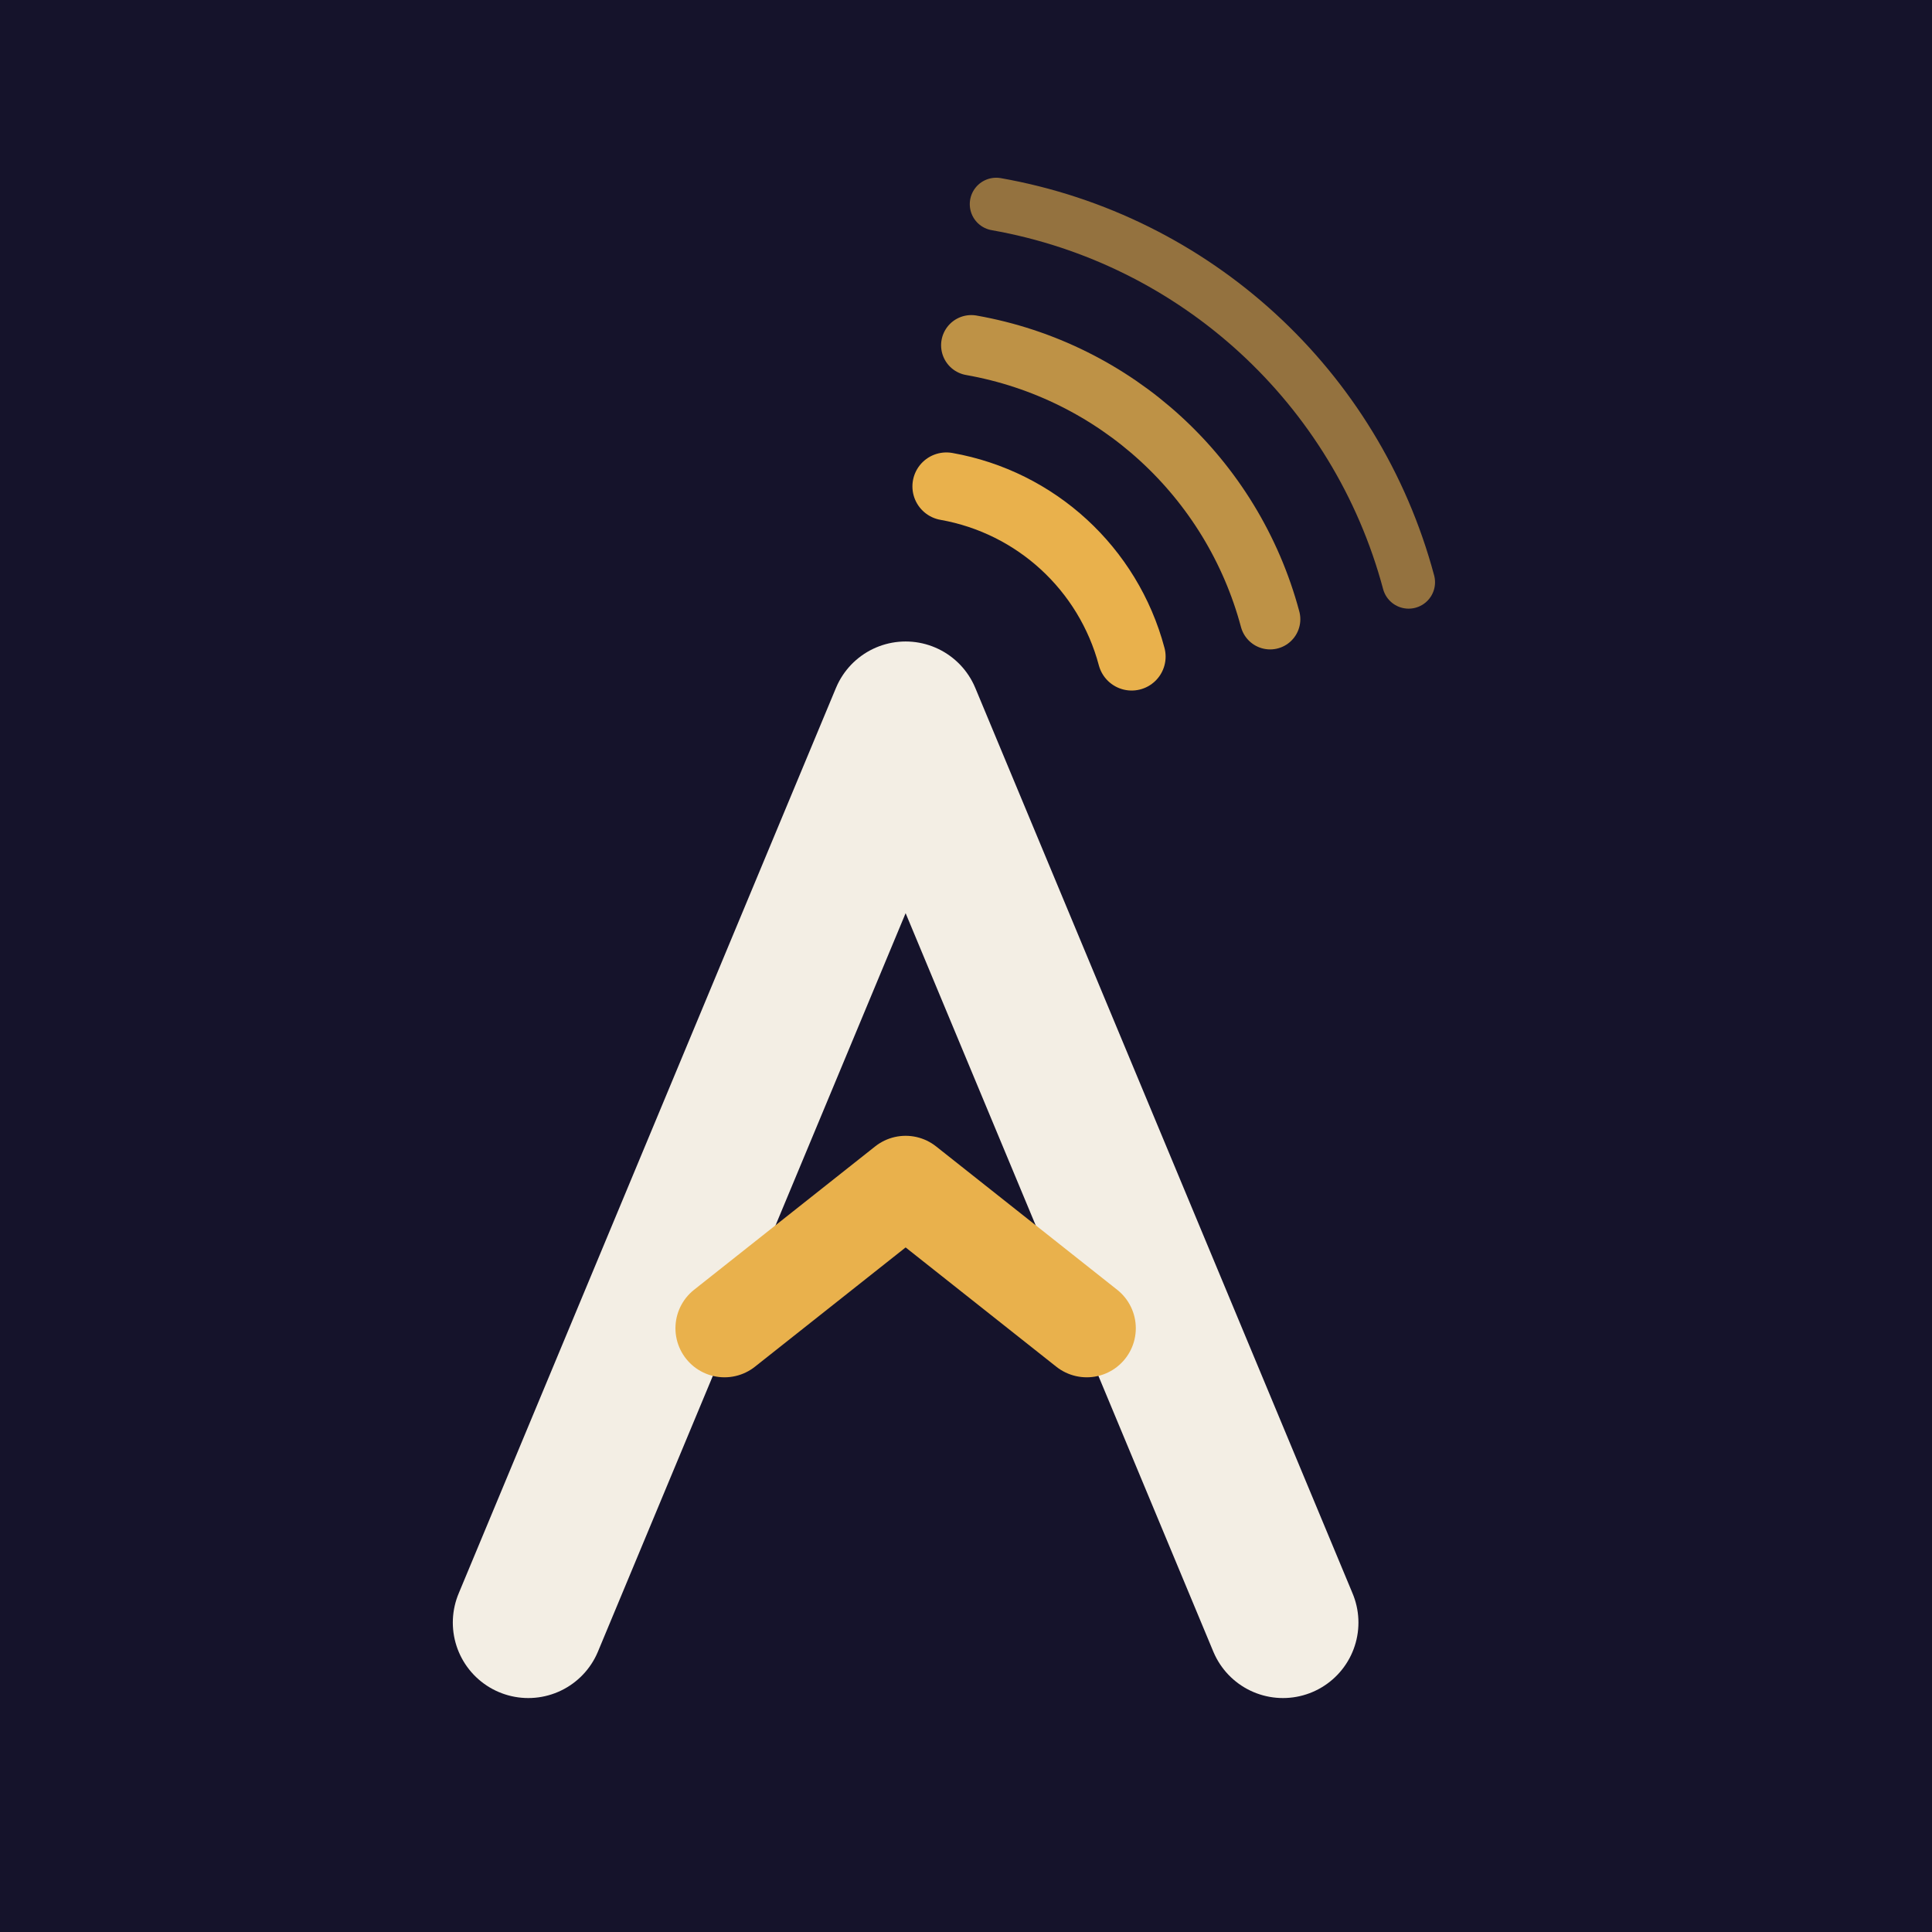
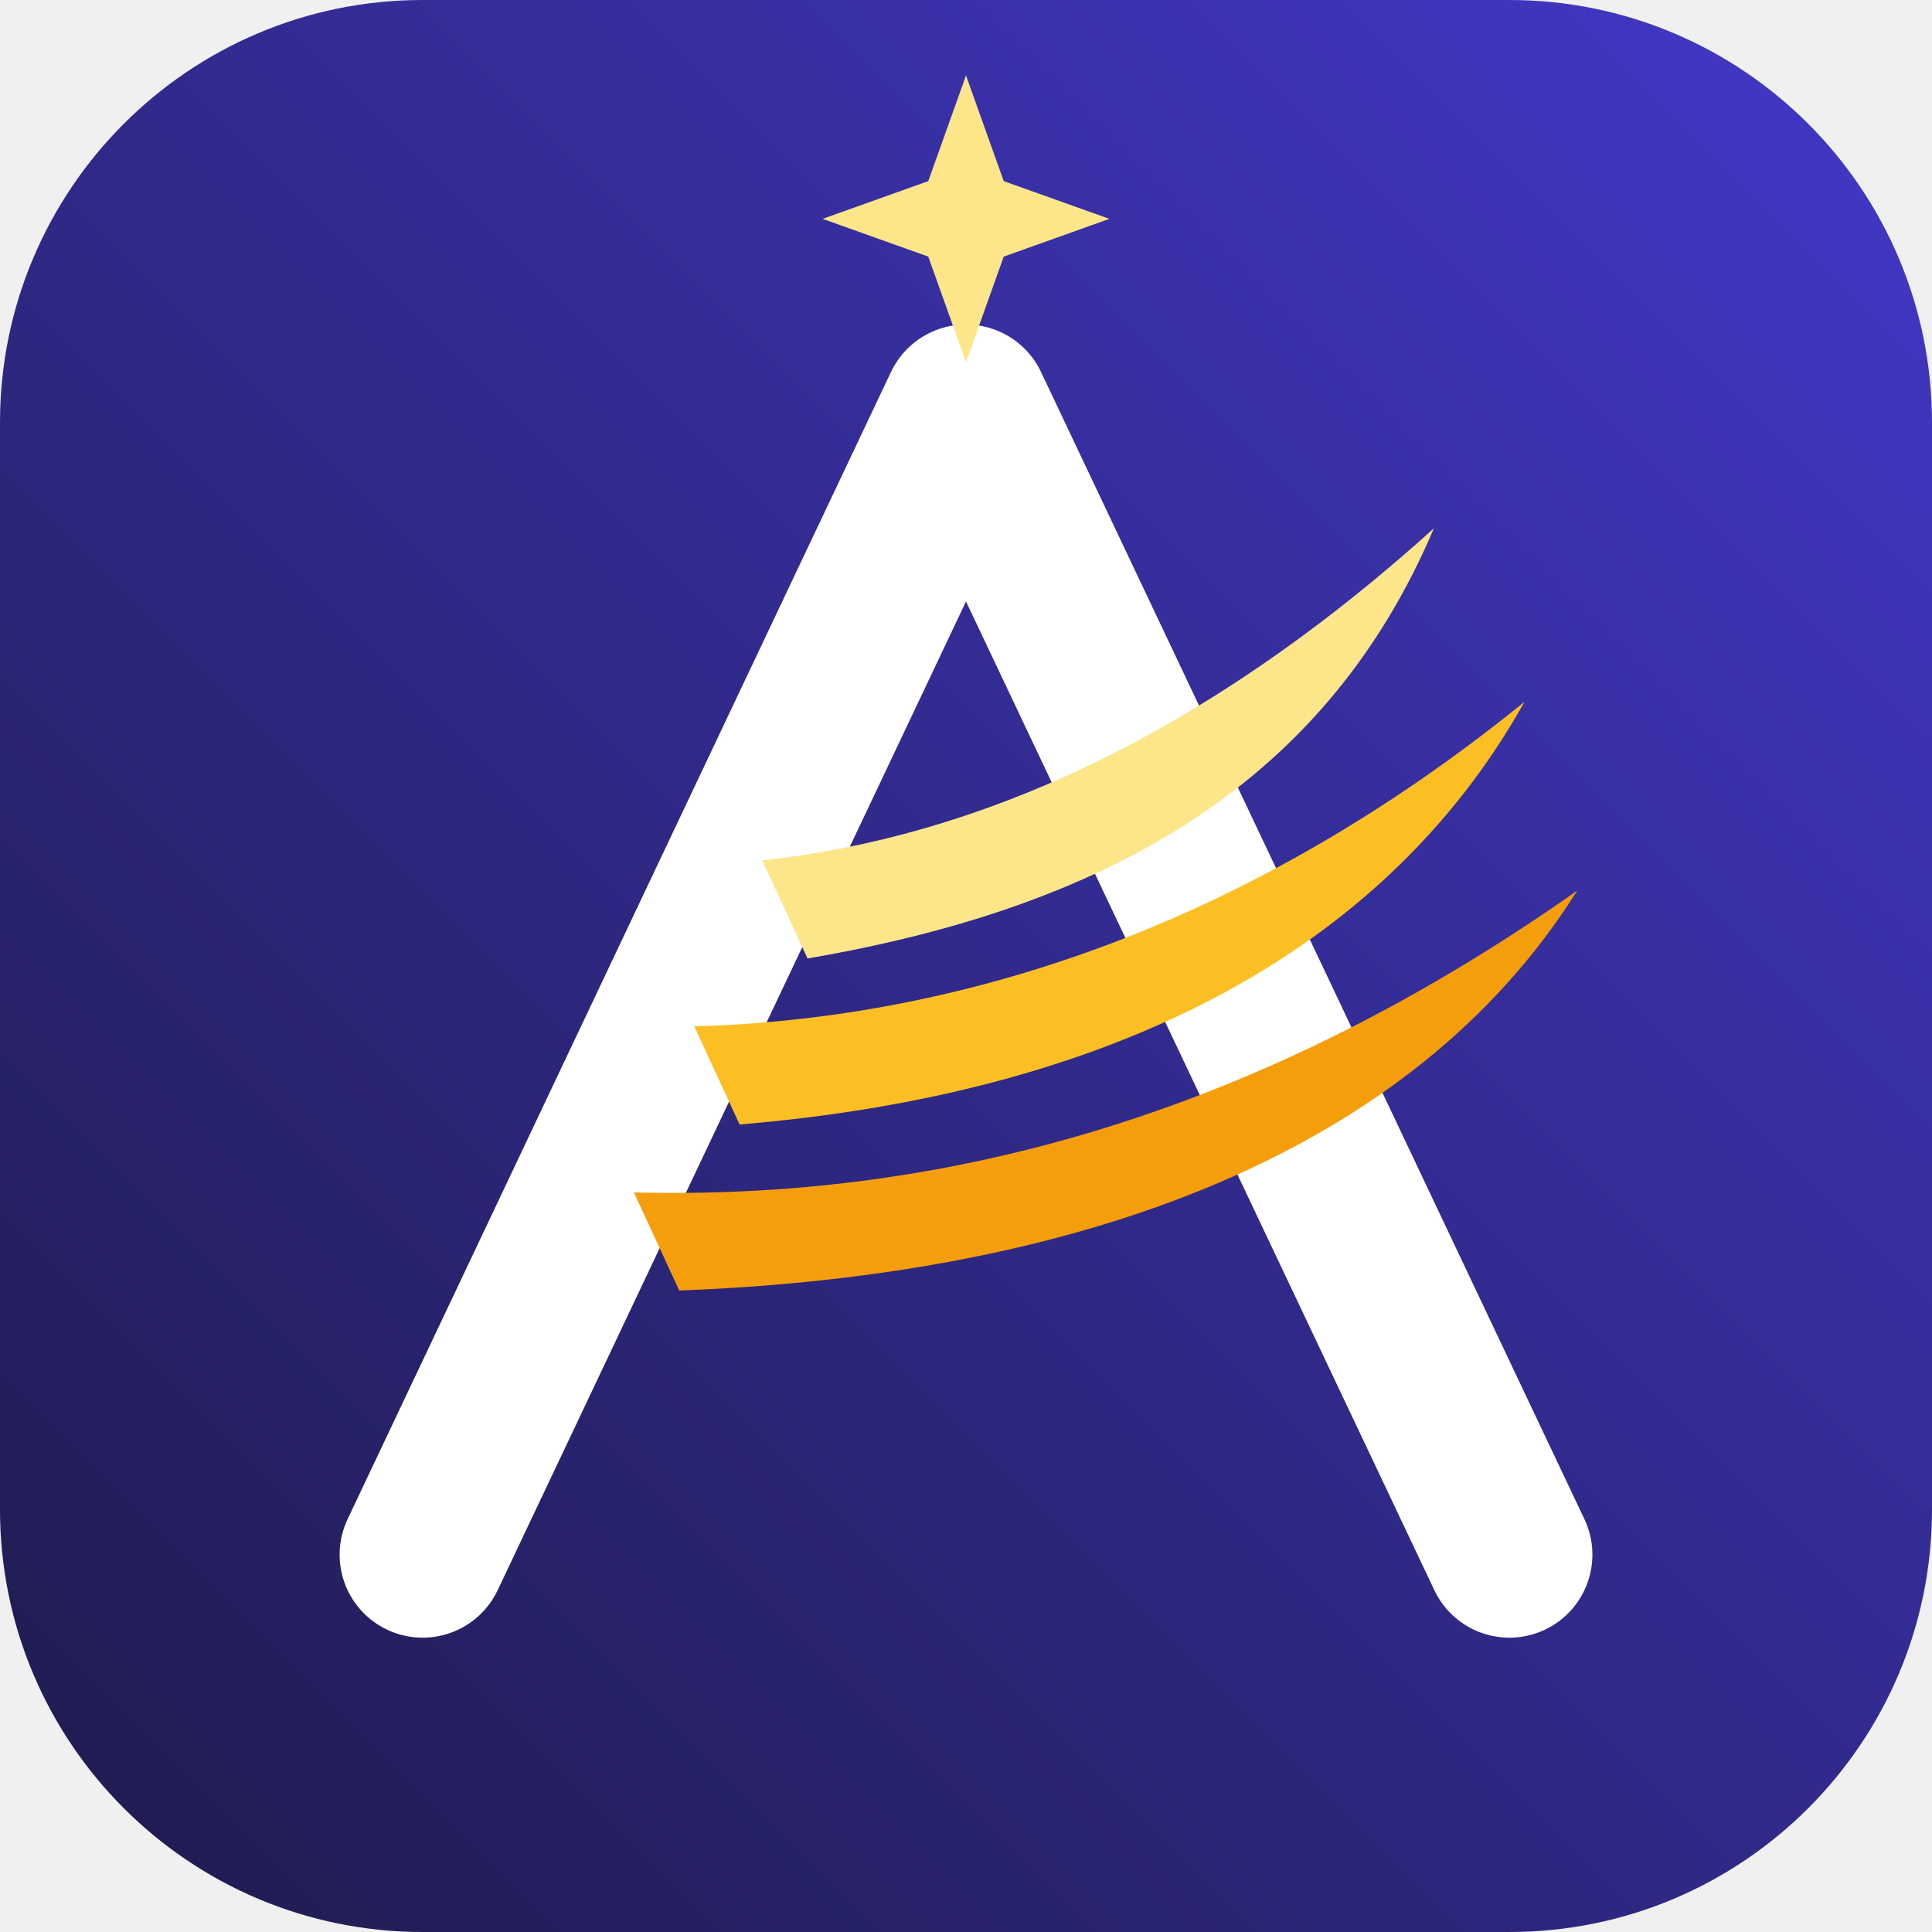
<svg xmlns="http://www.w3.org/2000/svg" viewBox="0 0 512 512" width="512" height="512">
-   <rect width="512" height="512" fill="#15132B" />
-   <g fill="none" stroke-linecap="round" stroke-linejoin="round">
-     <path d="M140,430 L240,190 L340,430" stroke="#F3EEE4" stroke-width="40" />
-     <path d="M192,352 L240,314 L288,352" stroke="#E9B14C" stroke-width="26" />
-     <path d="M250.8,128.9 A62,62 0 0 1 299.9,174.0" stroke="#E9B14C" stroke-width="18" />
-     <path d="M257.4,91.5 A100,100 0 0 1 336.6,164.1" stroke="#E9B14C" stroke-width="16" opacity="0.8" />
-     <path d="M264.0,54.1 A138,138 0 0 1 373.3,154.3" stroke="#E9B14C" stroke-width="14" opacity="0.6" />
-   </g>
+   <defs>
+     <linearGradient id="bg" x1="0" y1="1" x2="1" y2="0">
+       <stop offset="0" stop-color="#1E1B4B" />
+       <stop offset="1" stop-color="#4338CA" />
+     </linearGradient>
+   </defs>
+   <rect width="512" height="512" rx="112" fill="url(#bg)" />
+   <path d="M112 412 L256 108 L400 412" fill="none" stroke="#FFFFFF" stroke-width="44" stroke-linejoin="round" stroke-linecap="round" />
+   <path d="M168 316 C246 318 330 298 418 236 C374 306 286 338 180 342 Z" fill="#F59E0B" />
+   <path d="M184 272 C254 270 330 246 404 186 C366 254 292 290 196 298 Z" fill="#FBBF24" />
+   <path d="M202 228 C258 222 318 196 380 140 C352 206 296 240 214 254 Z" fill="#FDE68A" />
+   <path d="M256 20 L266 48 L294 58 L266 68 L256 96 L246 68 L218 58 L246 48 Z" fill="#FDE68A" />
</svg>
